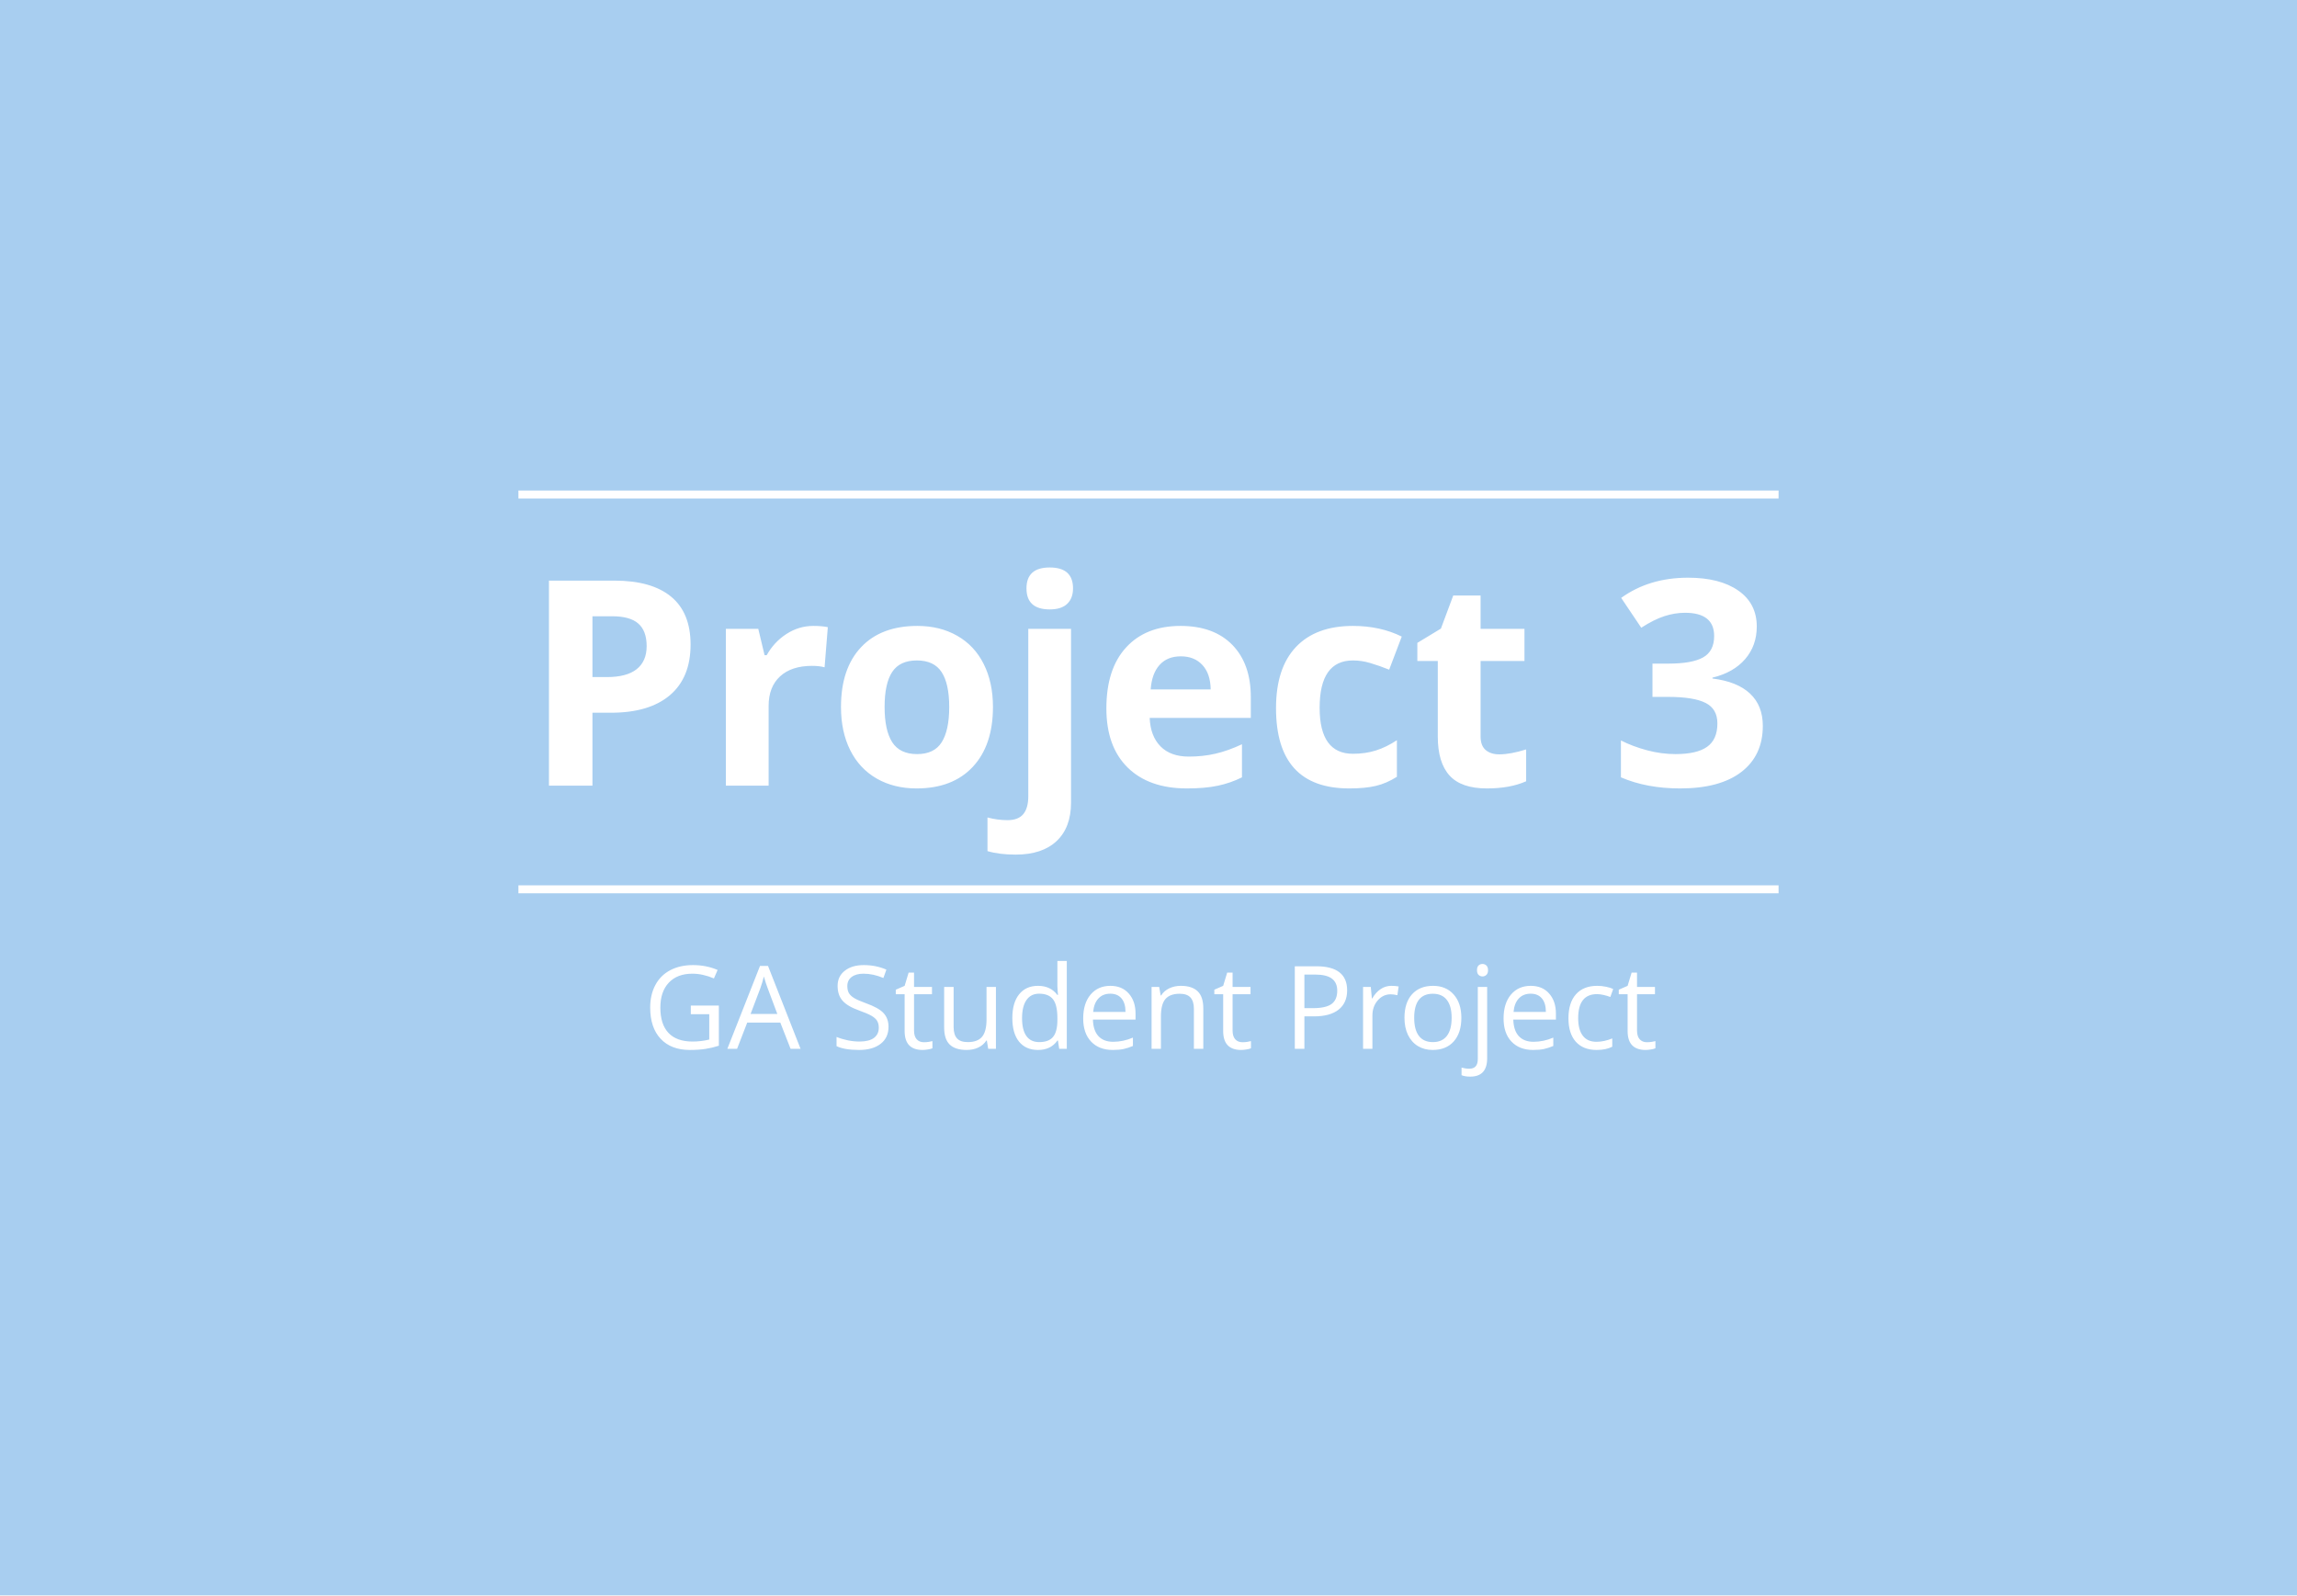
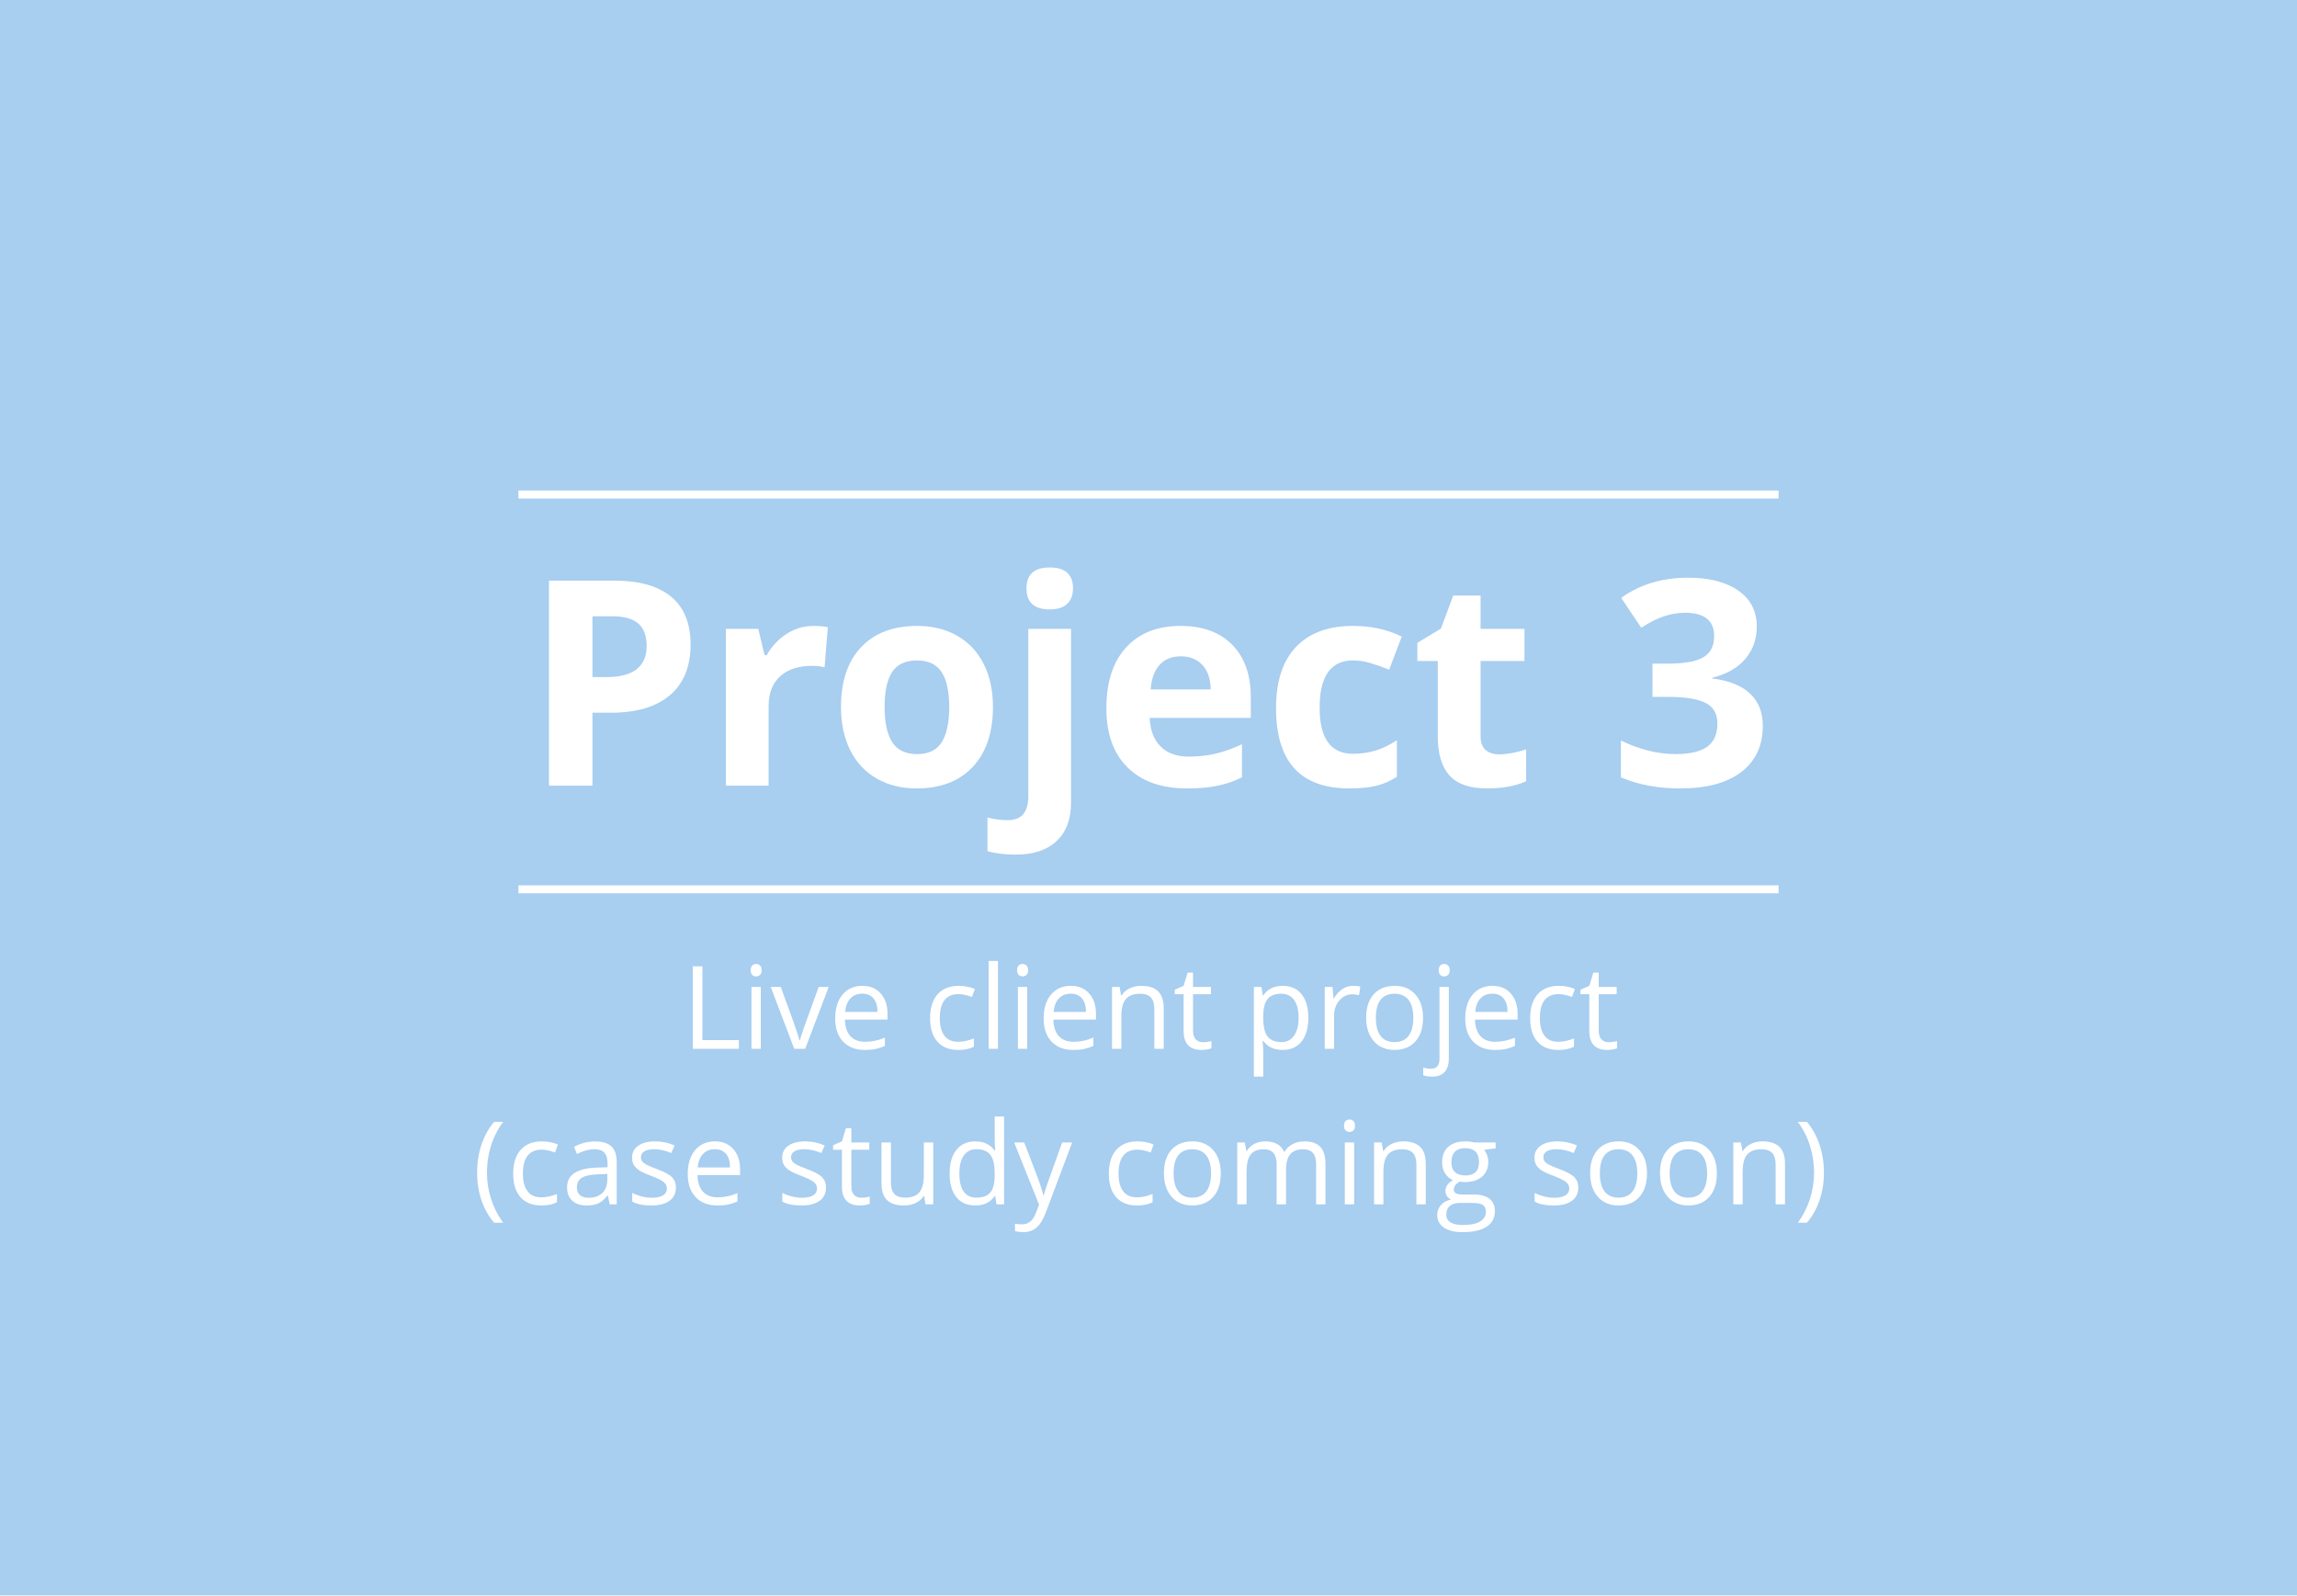
<svg xmlns="http://www.w3.org/2000/svg" width="576px" height="400px" viewBox="0 0 576 400" version="1.1">
  <defs />
  <g id="Page-1" stroke="none" stroke-width="1" fill="none" fill-rule="evenodd">
    <g id="Home-Page-Opt-5" transform="translate(-132, -2979)">
      <g id="Projects" transform="translate(132, 2979)">
        <g id="colour-color-project3">
          <rect id="colour-cover-t/l-copy-2" fill-opacity="0.3" fill="#027FF2" x="0" y="0" width="576" height="400" />
-           <text id="GA-Student-Project" font-family="OpenSans, Open Sans" font-size="29" font-weight="normal" fill="#FFFFFF">
-             <tspan x="161.278" y="263">GA Student Project</tspan>
+           <text id="Live-client-project" font-family="OpenSans, Open Sans" font-size="29" font-weight="normal" fill="#FFFFFF">
+             <tspan x="170.886" y="263">Live client project</tspan>
+             <tspan x="118.479" y="302">(case study coming soon)</tspan>
          </text>
          <path d="M131,223 L445,223" id="Line" stroke="#FFFFFF" stroke-width="2" stroke-linecap="square" />
          <path d="M131,124 L445,124" id="Line-Copy" stroke="#FFFFFF" stroke-width="2" stroke-linecap="square" />
          <text id="Project-3" font-family="OpenSans-Bold, Open Sans" font-size="72" font-weight="bold" fill="#FFFFFF">
            <tspan x="131.186" y="197">Project 3</tspan>
          </text>
        </g>
      </g>
    </g>
  </g>
</svg>
